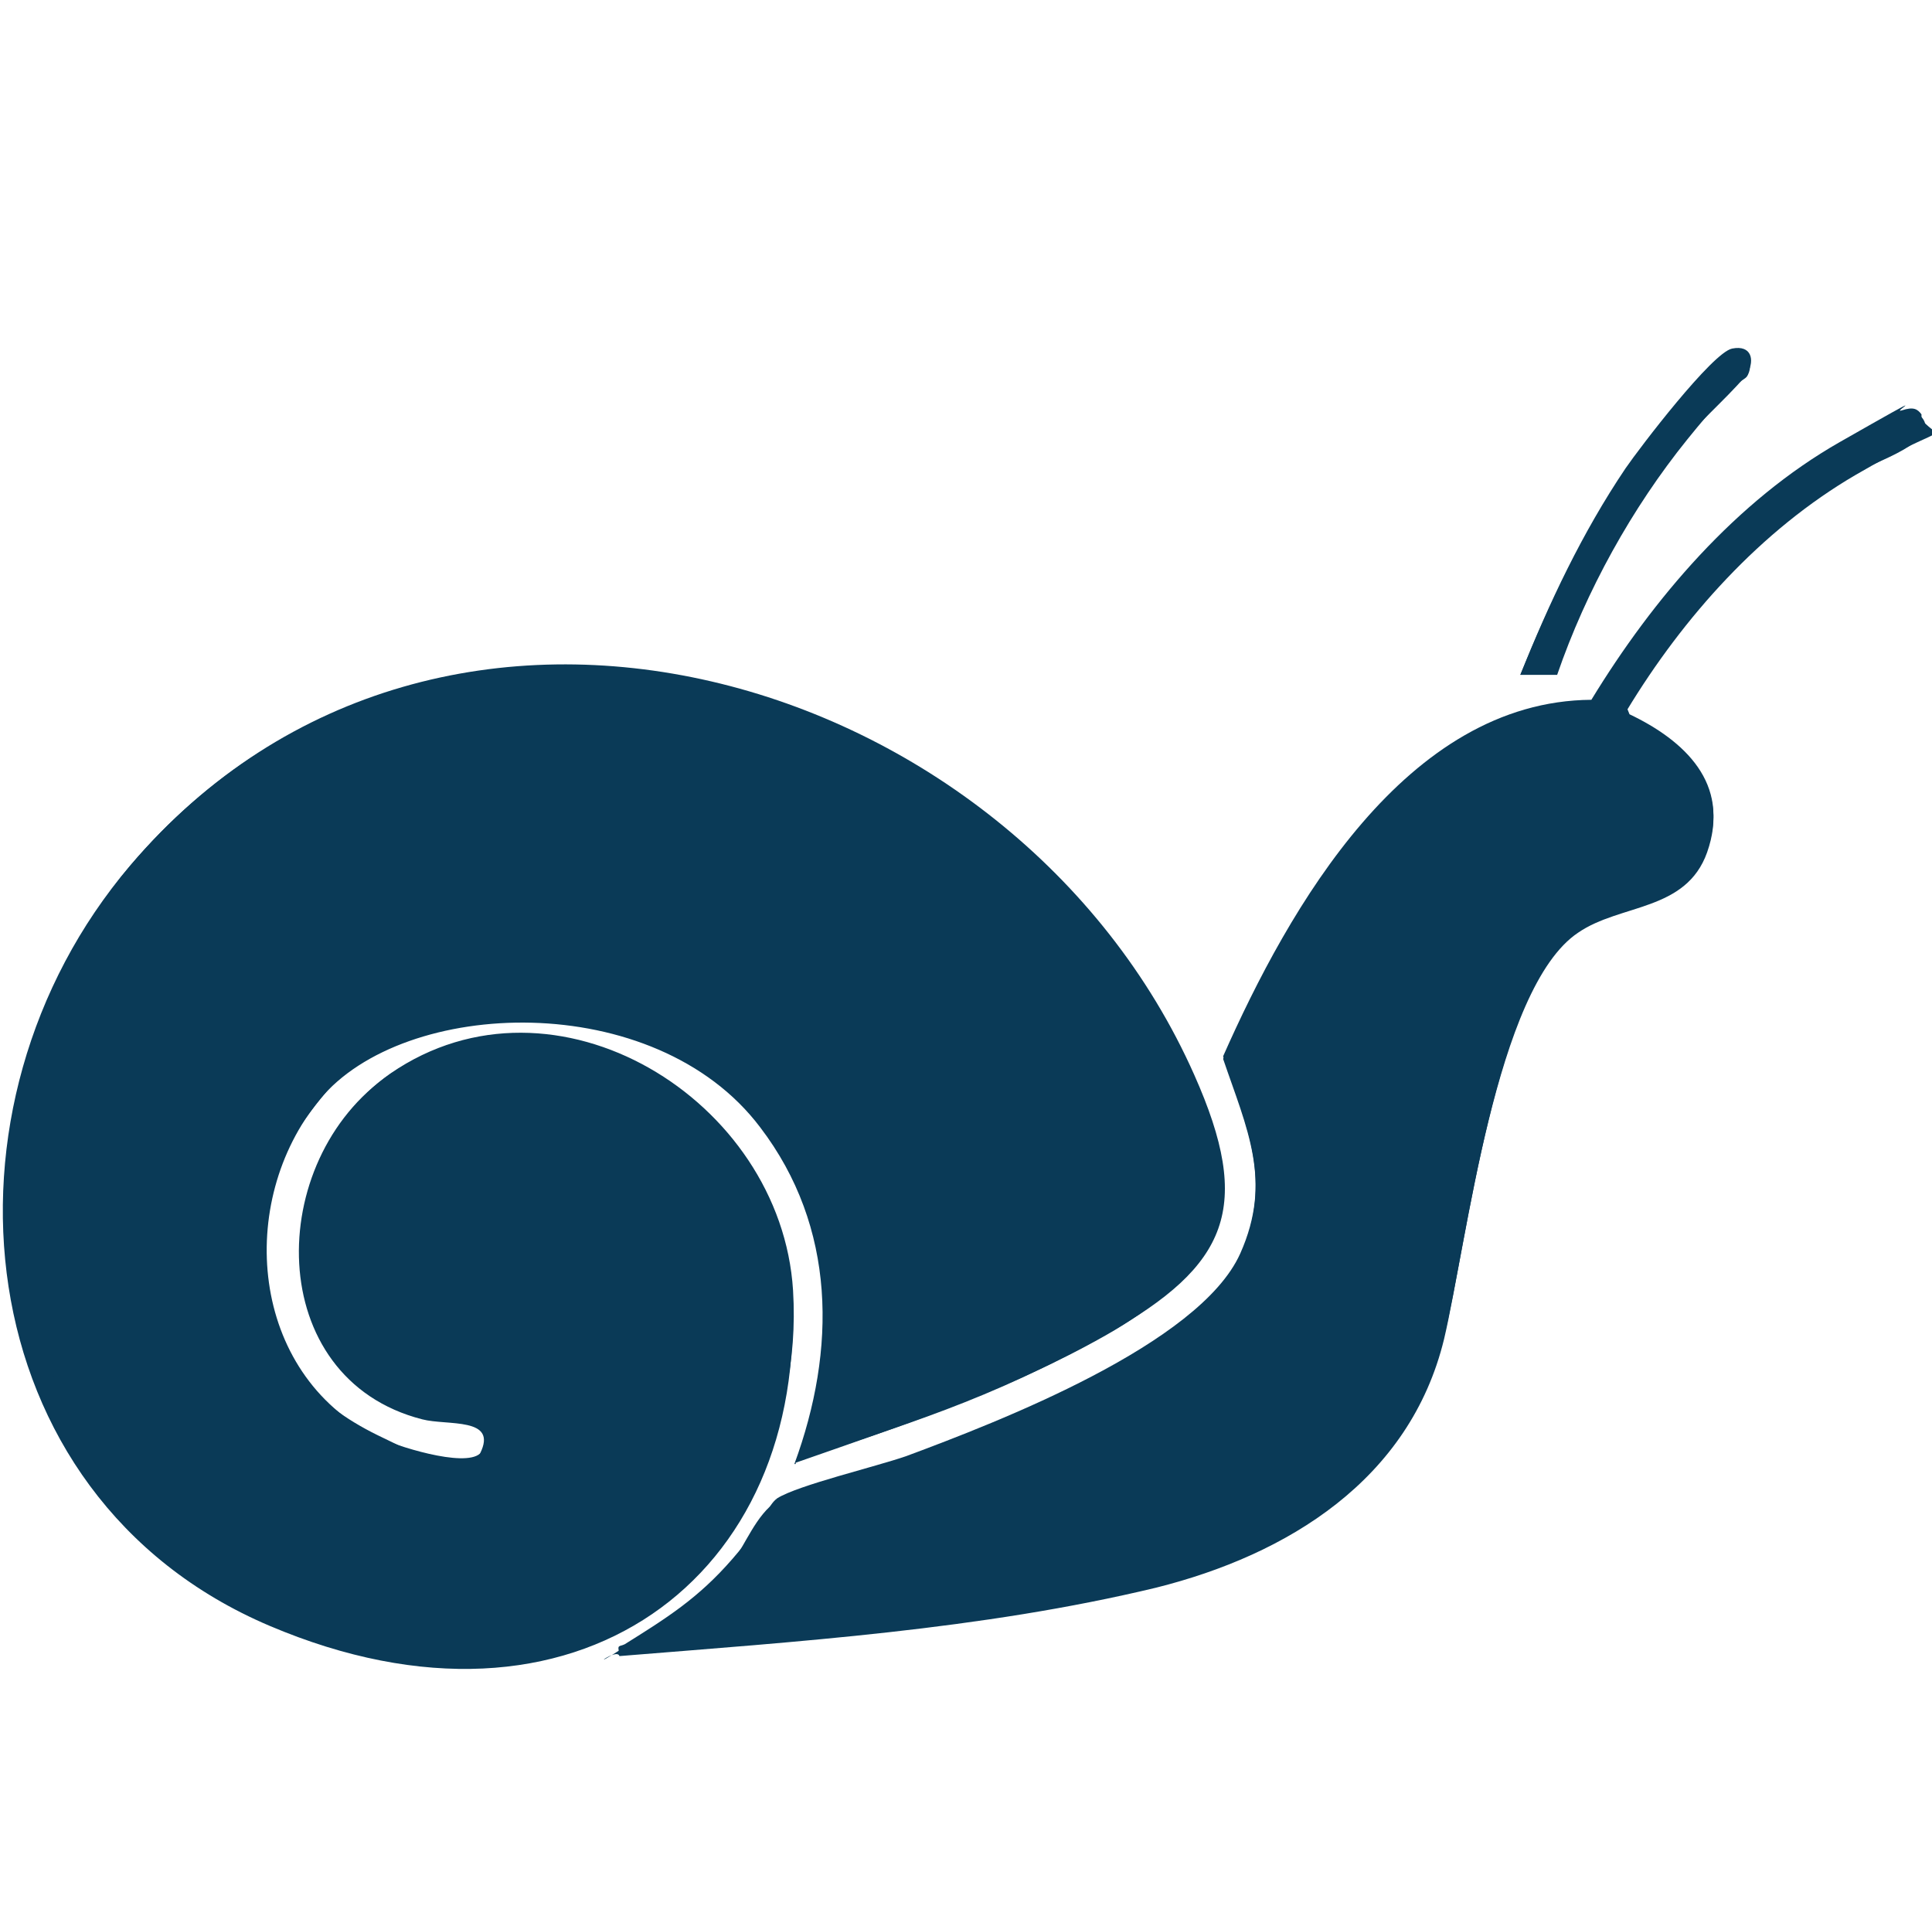
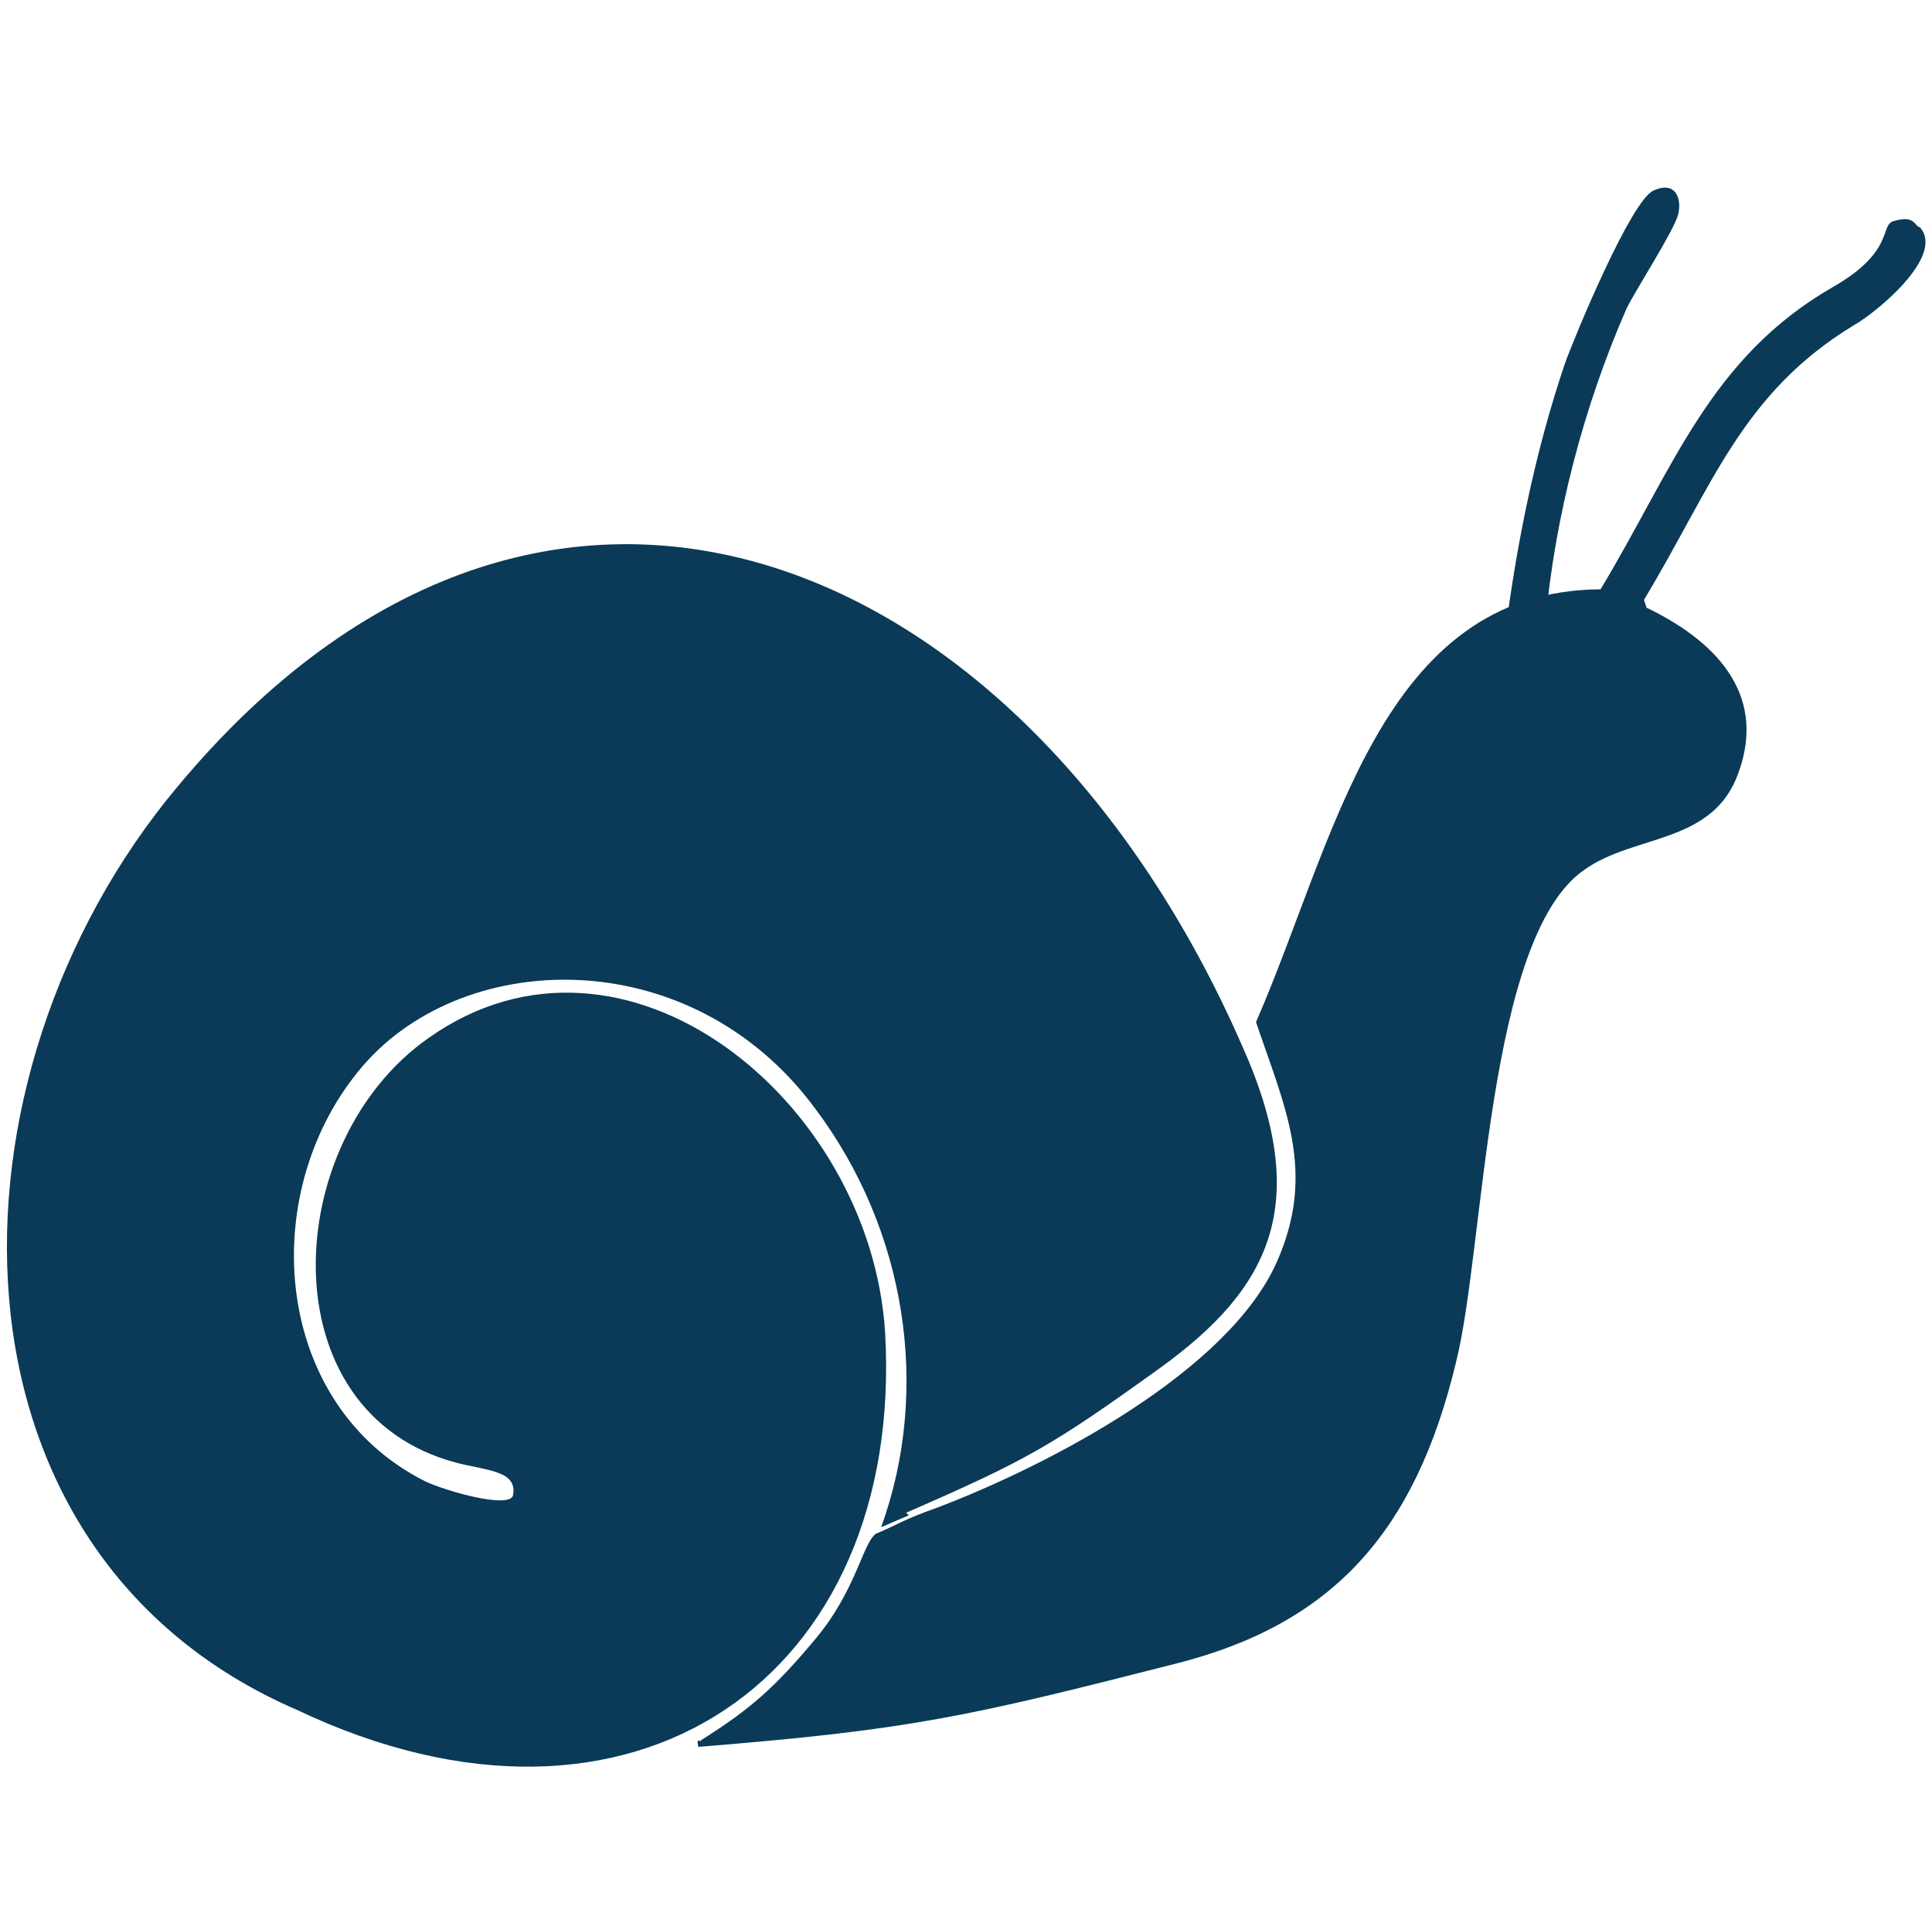
<svg xmlns="http://www.w3.org/2000/svg" id="Layer_1" version="1.1" viewBox="0 0 146.9 145.4">
  <defs>
    <style>
      .st0 {
        fill: #0a3a57;
      }
    </style>
  </defs>
-   <path class="st0" d="M118.4,51.3c2.2-6.4,5.7-12.7,9.9-17.9,4.2-5.2,4.3-4.3,4.6-4.9.5-1-.2-2-1.2-1.8-1.5.2-7,7.5-8.1,9.1-3.3,4.8-5.8,10.1-8,15.5h2.8,0ZM146.1,31.7c-.3-.4-1-.4-1.5-.3-.8.2-3.7,1.8-4.7,2.4-7.9,4.5-14.2,11.9-18.9,19.6-14.1.2-22.9,15.8-28,27.1,1.8,5.3,3.8,9.3,1.3,15-3.1,6.9-18.4,12.8-25.4,15.4s-8.2,2.2-9.8,3.2-2.5,3.5-3.4,4.6c-2.6,3-5,4.4-8.2,6.5s-.6,0-.4.7c13.5-1.1,27.5-2,40.8-5.2,10-2.5,19.3-8.2,21.9-18.9,1.7-7.2,3.9-26.7,10.2-30.9,3.2-2.2,8.2-1.6,9.8-6.1,1.8-5.1-1.7-8.3-5.9-10.3l-.2-.5c4.3-7.1,10.2-13.7,17.4-17.9s6.6-2.4,5-4.2v-.2ZM60.5,111.2c8-2.8,16.2-5.5,23.6-9.7s11.2-9.6,6.6-19.7c-13.7-30.8-57.3-43.6-80.8-16-15.5,18.2-12.7,47.9,10.6,57.8,23.3,9.9,41-3.8,39.7-25.4-.9-14.5-18.1-25.1-30.6-16.5-9.5,6.5-9.6,23.1,2.5,26.2,1.9.5,5.8-.2,4.4,2.6-1.2,1.1-6.5-.6-7.9-1.3-9.6-4.8-10.7-17.8-4.3-25.6s25.5-8.5,33.5,2.1c5.8,7.6,5.8,16.9,2.6,25.6h.1Z" />
-   <path class="st0" d="M60.5,111.2c3.2-8.7,3.2-18-2.6-25.6-8-10.6-24.6-13.1-33.5-2.1s-5.3,20.9,4.3,25.6,6.7,2.5,7.9,1.3c1.3-2.8-2.5-2.1-4.4-2.6-12.1-3.1-11.9-19.6-2.5-26.2,12.5-8.6,29.7,2,30.6,16.5,1.3,21.6-20.6,33.5-39.7,25.4s-26.1-39.6-10.6-57.8c23.5-27.6,67.1-14.8,80.8,16,4.5,10.1,2.6,14.5-6.6,19.7s-15.6,6.9-23.6,9.7h-.1Z" />
-   <path class="st0" d="M146.1,31.7c1.6,1.8-3.7,3.5-5,4.2-7.2,4.3-13.1,10.8-17.4,17.9l.2.5c4.2,2,7.7,5.3,5.9,10.3-1.6,4.5-6.6,3.9-9.8,6.1-6.3,4.2-8.4,23.7-10.2,30.9-2.6,10.6-11.9,16.4-21.9,18.9-13.2,3.3-27.2,4.1-40.8,5.2-.2-.7,0-.5.4-.7,3.2-2,5.6-3.5,8.2-6.5s2.6-4,3.4-4.6c1.6-1,7.5-2.4,9.8-3.2,7-2.6,22.3-8.5,25.4-15.4,2.5-5.6.5-9.6-1.3-15,5-11.3,13.9-27,28-27.1,4.7-7.7,11-15.1,18.9-19.6s3.8-2.1,4.7-2.4,1.2-.1,1.5.3v.2Z" />
-   <path class="st0" d="M118.4,51.3h-2.8c2.2-5.5,4.7-10.8,8-15.7,1.1-1.6,6.6-8.8,8.1-9.1s1.7.9,1.2,1.8-3.8,3.9-4.6,4.9c-4.2,5.3-7.7,11.6-9.9,17.9v.2Z" />
+   <path class="st0" d="M68.9,115c9.2-4,11.1-5.1,19.3-11,8.3-6,11.7-12.4,6.2-24.6C78,42,41.5,26.2,13.5,59.8c-18.5,22.1-18.7,58.2,9.1,70.2,25.5,12.1,46.2-2.5,44.7-28.7-1.1-17.6-19.8-32.9-34.7-22.4-11.3,7.9-12.3,28.5,2.1,32.3,2.3.6,4.7.6,4.3,2.5-.3,1-5-.3-6.7-1.1-11.5-5.8-12.8-21.6-5.1-31.1,7.6-9.5,25.3-10.1,34.8,2.8,6.9,9.2,8.8,21.3,5,31.8l2.1-.9Z" />
+   <path class="st0" d="M146,17.3c1.9,2.2-3.4,6.5-5,7.4-8.6,5.2-10.8,12.3-16,20.9l.2.6c5,2.4,9.2,6.4,7,12.5-1.9,5.5-7.9,4.7-11.7,7.4-7.5,5.1-7.6,28.8-9.8,37.5-3.1,12.9-9.4,19.9-21.4,22.9-15.7,4-20,5-36.2,6.3-.2-.8.2-.3.2-.5,3.8-2.4,5.6-4,8.7-7.7s3.6-7.3,4.6-8c1.9-.8,1.9-1,4.7-2,8.4-3.2,22.1-10.3,25.8-18.7,3-6.8.6-11.7-1.6-18.2,6-13.7,9.4-32.8,26.2-32.9,5.6-9.3,8.3-17.6,17.7-23,4.7-2.7,3.5-4.7,4.6-5s1.4-.1,1.8.4h0Z" />
+   <path class="st0" d="M117.6,47.7l-3.2.8c.9-7.1,2.3-14.1,4.6-20.9.8-2.2,5-12.3,6.7-13.1s2.2.6,1.9,1.8-3.2,5.7-3.9,7.1c-3.3,7.5-5.5,16-6.2,24v.2Z" />
</svg>
